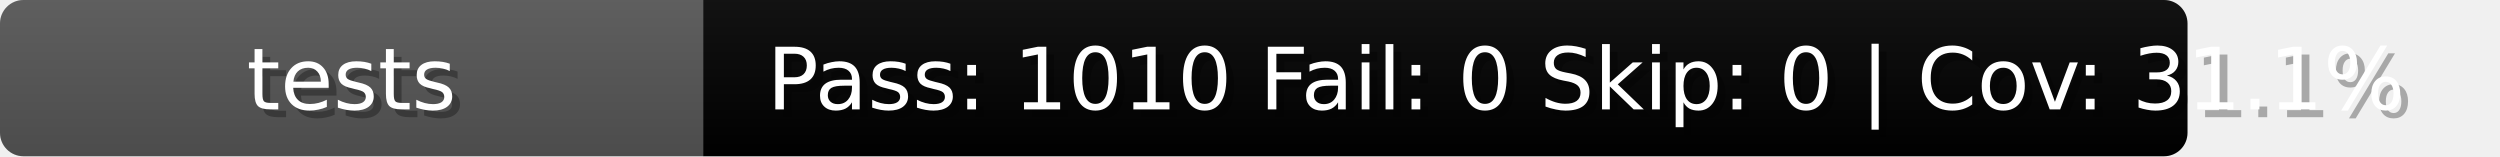
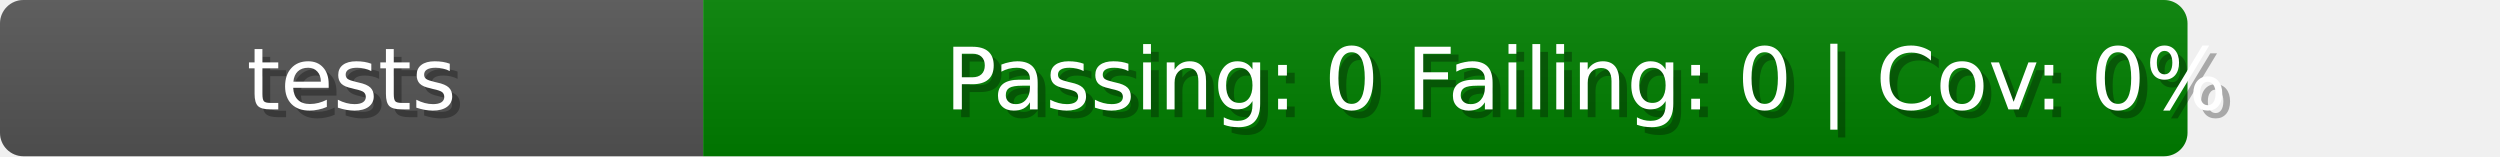
<svg xmlns="http://www.w3.org/2000/svg" width="320" height="20">
  <defs>
    <linearGradient id="b" x2="0" y2="100%">
      <stop offset="0" stop-color="#bbb" stop-opacity=".1" />
      <stop offset="1" stop-opacity=".1" />
    </linearGradient>
  </defs>
  <clipPath id="a">
    <rect width="280" height="20" rx="3" fill="#fff" />
  </clipPath>
  <g clip-path="url(#a)">
    <path fill="#555" d="M0 0h90v20H0z" />
-     <path fill="brightgreen" d="M90 0h230v20H90z" />
+     <path fill="green" d="M90 0h230v20H90z" />
    <path fill="url(#b)" d="M0 0h320v20H0z" />
  </g>
  <g fill="#fff" text-anchor="middle" font-family="DejaVu Sans,Verdana,Geneva,sans-serif" font-size="11">
    <text x="46" y="15" fill="#010101" fill-opacity=".3">tests</text>
    <text x="45" y="14">tests</text>
-     <text x="204" y="15" fill="#010101" fill-opacity=".3">Pass: 1010 Fail: 0 Skip: 0 | Cov: 31.1%</text>
-     <text x="203" y="14">Pass: 1010 Fail: 0 Skip: 0 | Cov: 31.1%</text>
+     <text x="204" y="15" fill="#010101" fill-opacity=".3">Passing: 0 Failing: 0 | Cov: 0%</text>
+     <text x="203" y="14">Passing: 0 Failing: 0 | Cov: 0%</text>
  </g>
</svg>
